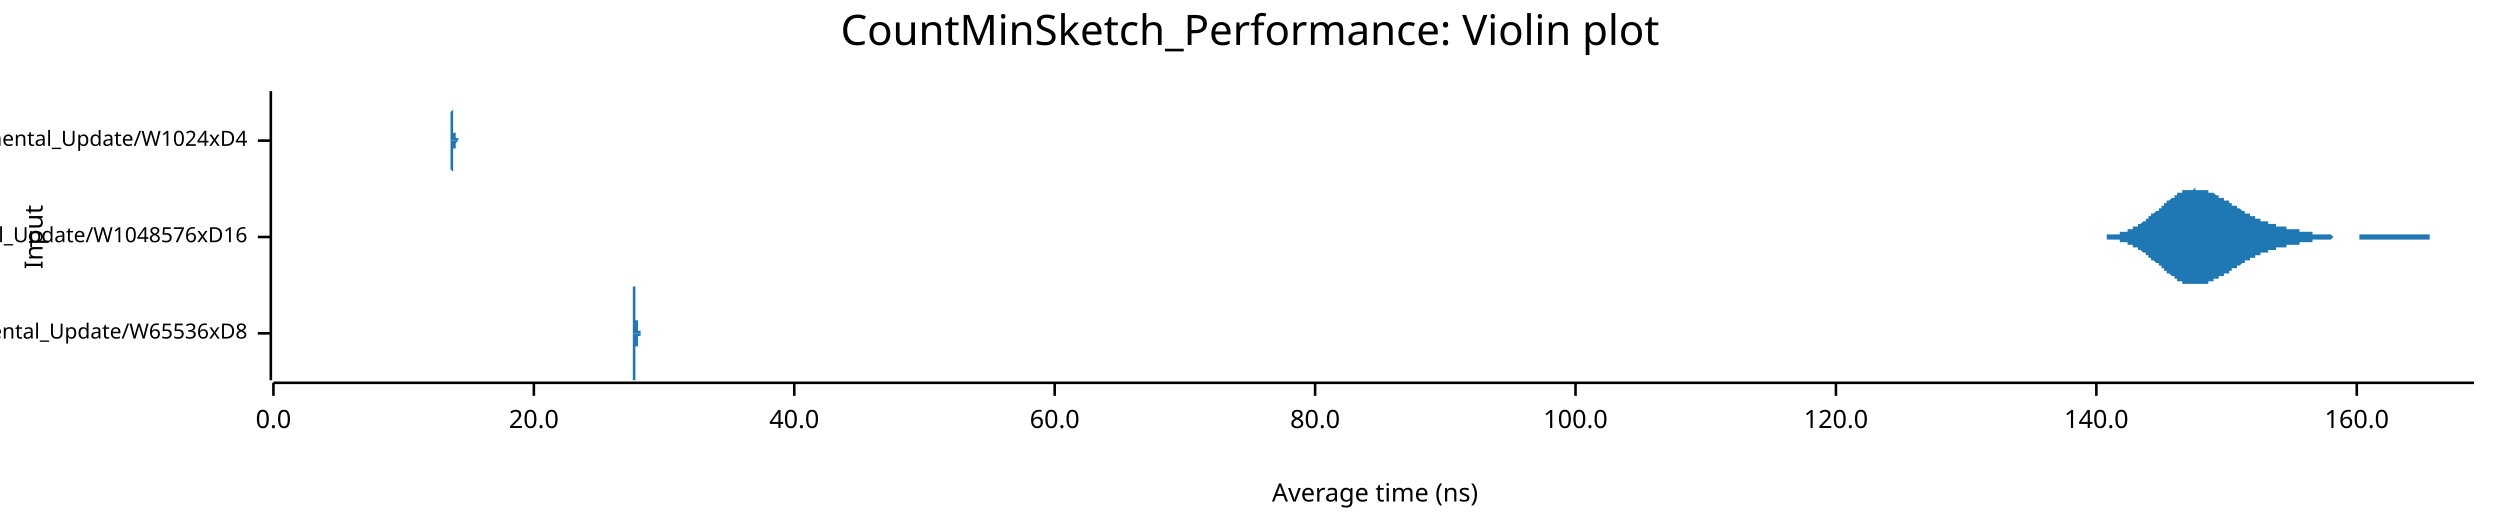
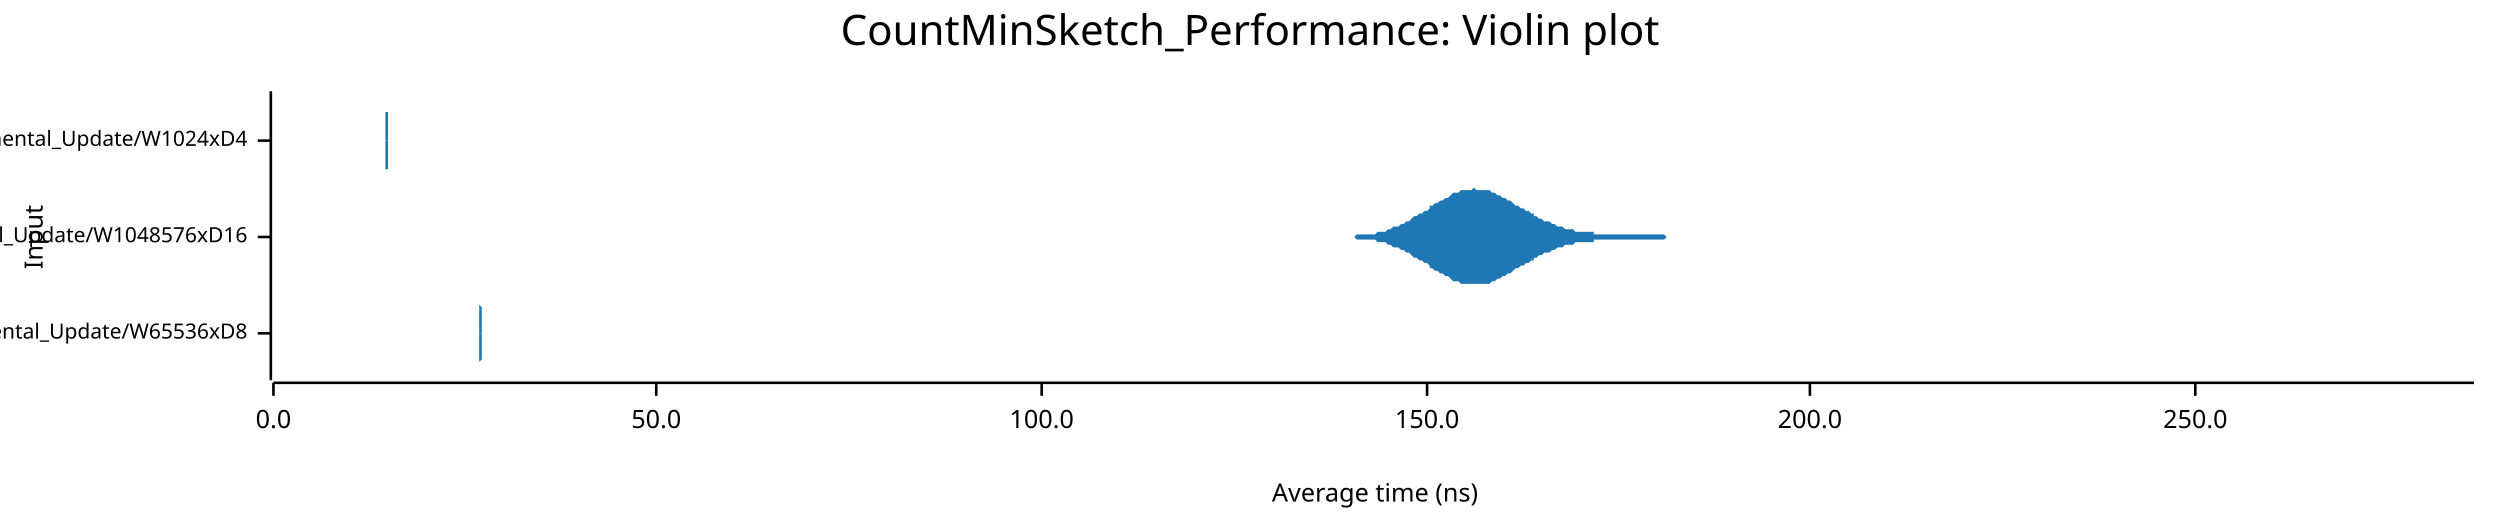
<svg xmlns="http://www.w3.org/2000/svg" width="960" height="204" viewBox="0 0 960 204">
  <text x="480" y="5" dy="0.76em" text-anchor="middle" font-family="sans-serif" font-size="16.129" opacity="1" fill="#000000">
CountMinSketch_Performance: Violin plot
</text>
  <text x="9" y="91" dy="0.76em" text-anchor="middle" font-family="sans-serif" font-size="9.677" opacity="1" fill="#000000" transform="rotate(270, 9, 91)">
Input
</text>
  <text x="528" y="195" dy="-0.5ex" text-anchor="middle" font-family="sans-serif" font-size="9.677" opacity="1" fill="#000000">
Average time (ns)
</text>
  <polyline fill="none" opacity="1" stroke="#000000" stroke-width="1" points="104,35 104,146 " />
  <text x="95" y="128" dy="0.5ex" text-anchor="end" font-family="sans-serif" font-size="8.065" opacity="1" fill="#000000">
CountMinSketch_Performance/Incremental_Update/W65536xD8
</text>
  <polyline fill="none" opacity="1" stroke="#000000" stroke-width="1" points="99,128 104,128 " />
  <text x="95" y="91" dy="0.5ex" text-anchor="end" font-family="sans-serif" font-size="8.065" opacity="1" fill="#000000">
CountMinSketch_Performance/Incremental_Update/W1048576xD16
</text>
  <polyline fill="none" opacity="1" stroke="#000000" stroke-width="1" points="99,91 104,91 " />
  <text x="95" y="54" dy="0.5ex" text-anchor="end" font-family="sans-serif" font-size="8.065" opacity="1" fill="#000000">
CountMinSketch_Performance/Incremental_Update/W1024xD4
</text>
  <polyline fill="none" opacity="1" stroke="#000000" stroke-width="1" points="99,54 104,54 " />
  <polyline fill="none" opacity="1" stroke="#000000" stroke-width="1" points="105,147 950,147 " />
  <text x="105" y="157" dy="0.76em" text-anchor="middle" font-family="sans-serif" font-size="9.677" opacity="1" fill="#000000">
0.0
</text>
  <polyline fill="none" opacity="1" stroke="#000000" stroke-width="1" points="105,147 105,152 " />
-   <text x="205" y="157" dy="0.76em" text-anchor="middle" font-family="sans-serif" font-size="9.677" opacity="1" fill="#000000">
- 20.0
+   <text x="252" y="157" dy="0.76em" text-anchor="middle" font-family="sans-serif" font-size="9.677" opacity="1" fill="#000000">
+ 50.0
</text>
-   <polyline fill="none" opacity="1" stroke="#000000" stroke-width="1" points="205,147 205,152 " />
-   <text x="305" y="157" dy="0.76em" text-anchor="middle" font-family="sans-serif" font-size="9.677" opacity="1" fill="#000000">
- 40.0
- </text>
-   <polyline fill="none" opacity="1" stroke="#000000" stroke-width="1" points="305,147 305,152 " />
-   <text x="405" y="157" dy="0.76em" text-anchor="middle" font-family="sans-serif" font-size="9.677" opacity="1" fill="#000000">
- 60.0
- </text>
-   <polyline fill="none" opacity="1" stroke="#000000" stroke-width="1" points="405,147 405,152 " />
-   <text x="505" y="157" dy="0.76em" text-anchor="middle" font-family="sans-serif" font-size="9.677" opacity="1" fill="#000000">
- 80.0
- </text>
-   <polyline fill="none" opacity="1" stroke="#000000" stroke-width="1" points="505,147 505,152 " />
-   <text x="605" y="157" dy="0.76em" text-anchor="middle" font-family="sans-serif" font-size="9.677" opacity="1" fill="#000000">
+   <polyline fill="none" opacity="1" stroke="#000000" stroke-width="1" points="252,147 252,152 " />
+   <text x="400" y="157" dy="0.76em" text-anchor="middle" font-family="sans-serif" font-size="9.677" opacity="1" fill="#000000">
100.0
</text>
-   <polyline fill="none" opacity="1" stroke="#000000" stroke-width="1" points="605,147 605,152 " />
-   <text x="705" y="157" dy="0.76em" text-anchor="middle" font-family="sans-serif" font-size="9.677" opacity="1" fill="#000000">
- 120.0
+   <polyline fill="none" opacity="1" stroke="#000000" stroke-width="1" points="400,147 400,152 " />
+   <text x="548" y="157" dy="0.76em" text-anchor="middle" font-family="sans-serif" font-size="9.677" opacity="1" fill="#000000">
+ 150.0
</text>
-   <polyline fill="none" opacity="1" stroke="#000000" stroke-width="1" points="705,147 705,152 " />
-   <text x="805" y="157" dy="0.76em" text-anchor="middle" font-family="sans-serif" font-size="9.677" opacity="1" fill="#000000">
- 140.0
+   <polyline fill="none" opacity="1" stroke="#000000" stroke-width="1" points="548,147 548,152 " />
+   <text x="695" y="157" dy="0.76em" text-anchor="middle" font-family="sans-serif" font-size="9.677" opacity="1" fill="#000000">
+ 200.0
</text>
-   <polyline fill="none" opacity="1" stroke="#000000" stroke-width="1" points="805,147 805,152 " />
-   <text x="905" y="157" dy="0.76em" text-anchor="middle" font-family="sans-serif" font-size="9.677" opacity="1" fill="#000000">
- 160.0
+   <polyline fill="none" opacity="1" stroke="#000000" stroke-width="1" points="695,147 695,152 " />
+   <text x="843" y="157" dy="0.76em" text-anchor="middle" font-family="sans-serif" font-size="9.677" opacity="1" fill="#000000">
+ 250.0
</text>
-   <polyline fill="none" opacity="1" stroke="#000000" stroke-width="1" points="905,147 905,152 " />
-   <polygon opacity="1" fill="#1F78B4" points="242,128 242,128 242,128 242,128 242,128 242,128 242,128 242,128 242,128 242,128 242,128 242,128 242,128 242,128 242,128 242,128 242,128 242,128 242,128 242,128 242,128 242,128 242,128 242,128 242,128 242,128 242,128 243,128 243,128 243,128 243,128 243,128 243,128 243,128 243,128 243,127 243,127 243,127 243,127 243,127 243,127 243,127 243,127 243,127 243,127 243,127 243,127 243,126 243,126 243,126 243,126 243,126 243,126 243,126 243,125 243,125 243,125 243,125 243,125 243,124 243,124 243,124 243,124 243,123 243,123 243,123 243,123 243,122 243,122 243,122 243,121 243,121 243,121 243,120 243,120 243,120 243,119 243,119 243,119 243,118 243,118 243,118 243,117 243,117 243,116 243,116 243,116 243,115 243,115 243,115 243,114 243,114 243,114 243,113 243,113 243,113 243,112 243,112 243,112 243,111 243,111 243,111 243,111 243,111 243,110 244,110 244,110 244,110 244,110 244,110 244,110 244,110 244,110 244,110 244,109 244,110 244,110 244,110 244,110 244,110 244,110 244,110 244,110 244,110 244,110 244,110 244,111 244,111 244,111 244,111 244,111 244,112 244,112 244,112 244,112 244,113 244,113 244,113 244,113 244,114 244,114 244,114 244,114 244,115 244,115 244,115 244,115 244,116 244,116 244,116 244,117 244,117 244,117 244,117 244,118 244,118 244,118 244,118 244,118 244,119 244,119 244,119 244,119 244,120 244,120 244,120 244,120 244,120 244,121 244,121 244,121 244,121 244,121 244,121 244,122 244,122 244,122 244,122 244,122 244,122 244,122 244,123 244,123 245,123 245,123 245,123 245,123 245,123 245,123 245,123 245,124 245,124 245,124 245,124 245,124 245,124 245,124 245,124 245,124 245,124 245,124 245,124 245,124 245,125 245,125 245,125 245,125 245,125 245,125 245,125 245,125 245,125 245,125 245,125 245,125 245,125 245,125 245,125 245,126 245,126 245,126 245,126 245,126 245,126 245,126 245,126 245,126 245,126 245,126 245,126 245,126 245,126 245,126 245,126 245,126 245,126 245,126 245,126 245,127 245,127 245,127 245,127 245,127 245,127 245,127 245,127 245,127 245,127 245,127 245,127 245,127 245,127 245,127 245,127 245,127 245,127 245,127 245,127 245,127 245,127 245,127 246,127 246,127 246,127 246,127 246,127 246,127 246,127 246,127 246,127 246,127 246,127 246,128 246,128 246,128 246,128 246,128 246,128 246,128 246,128 246,128 246,128 246,128 246,128 246,128 246,128 246,128 246,128 246,128 246,128 246,128 246,128 246,128 246,128 246,128 246,128 246,128 246,128 246,128 246,128 246,128 246,128 246,128 246,128 246,128 246,128 246,128 246,128 246,128 246,128 246,128 246,128 246,128 246,128 246,128 246,128 246,128 246,128 246,128 246,128 246,128 246,128 246,128 246,128 246,128 246,128 246,128 246,128 246,128 246,128 246,128 246,128 246,128 246,128 246,128 246,128 246,128 246,128 246,128 247,128 247,128 247,128 247,128 247,128 247,128 247,128 247,128 247,128 247,128 247,128 247,128 247,128 247,128 247,128 247,128 247,128 247,128 247,128 247,128 247,128 247,128 247,128 247,128 247,128 247,128 247,128 247,128 247,128 247,128 247,128 247,128 247,128 247,128 247,128 247,128 247,128 247,128 247,128 247,128 247,128 247,128 247,128 247,128 247,128 247,128 247,128 247,128 247,128 247,128 247,128 247,128 247,128 247,128 247,128 247,128 247,128 247,128 247,128 247,128 247,128 247,128 247,128 247,128 247,128 247,128 247,128 247,128 247,128 247,128 247,128 247,128 247,128 247,128 247,128 247,128 247,128 247,128 248,128 248,128 248,128 248,128 248,128 248,128 248,128 248,128 248,128 248,128 248,128 248,128 248,128 248,128 248,128 248,128 248,128 248,128 248,128 248,128 248,128 248,128 248,128 248,128 248,128 248,128 248,128 248,128 248,128 248,128 248,128 248,128 248,128 248,128 248,128 248,128 248,128 248,128 248,128 248,128 248,128 248,128 248,128 248,128 248,128 248,128 248,128 248,128 248,128 248,128 248,128 248,128 248,128 248,128 248,128 248,128 248,128 248,128 248,128 248,128 248,128 248,128 248,128 248,128 248,128 248,128 248,128 248,128 248,128 248,128 248,128 248,128 248,128 248,128 248,128 248,128 248,128 248,128 249,128 249,128 249,128 249,128 249,128 249,128 242,128 " />
-   <polygon opacity="1" fill="#1F78B4" points="242,128 242,128 242,128 242,128 242,128 242,128 242,128 242,128 242,128 242,128 242,128 242,128 242,128 242,128 242,128 242,128 242,128 242,128 242,128 242,128 242,128 242,128 242,128 242,128 242,128 242,128 242,128 243,128 243,128 243,128 243,128 243,128 243,128 243,128 243,128 243,129 243,129 243,129 243,129 243,129 243,129 243,129 243,129 243,129 243,129 243,129 243,129 243,130 243,130 243,130 243,130 243,130 243,130 243,130 243,131 243,131 243,131 243,131 243,131 243,132 243,132 243,132 243,132 243,133 243,133 243,133 243,133 243,134 243,134 243,134 243,135 243,135 243,135 243,136 243,136 243,136 243,137 243,137 243,137 243,138 243,138 243,138 243,139 243,139 243,140 243,140 243,140 243,141 243,141 243,141 243,142 243,142 243,142 243,143 243,143 243,143 243,144 243,144 243,144 243,145 243,145 243,145 243,145 243,145 243,146 244,146 244,146 244,146 244,146 244,146 244,146 244,146 244,146 244,146 244,146 244,146 244,146 244,146 244,146 244,146 244,146 244,146 244,146 244,146 244,146 244,146 244,145 244,145 244,145 244,145 244,145 244,144 244,144 244,144 244,144 244,143 244,143 244,143 244,143 244,142 244,142 244,142 244,142 244,141 244,141 244,141 244,141 244,140 244,140 244,140 244,139 244,139 244,139 244,139 244,138 244,138 244,138 244,138 244,138 244,137 244,137 244,137 244,137 244,136 244,136 244,136 244,136 244,136 244,135 244,135 244,135 244,135 244,135 244,135 244,134 244,134 244,134 244,134 244,134 244,134 244,134 244,133 244,133 245,133 245,133 245,133 245,133 245,133 245,133 245,133 245,132 245,132 245,132 245,132 245,132 245,132 245,132 245,132 245,132 245,132 245,132 245,132 245,132 245,131 245,131 245,131 245,131 245,131 245,131 245,131 245,131 245,131 245,131 245,131 245,131 245,131 245,131 245,131 245,130 245,130 245,130 245,130 245,130 245,130 245,130 245,130 245,130 245,130 245,130 245,130 245,130 245,130 245,130 245,130 245,130 245,130 245,130 245,130 245,129 245,129 245,129 245,129 245,129 245,129 245,129 245,129 245,129 245,129 245,129 245,129 245,129 245,129 245,129 245,129 245,129 245,129 245,129 245,129 245,129 245,129 245,129 246,129 246,129 246,129 246,129 246,129 246,129 246,129 246,129 246,129 246,129 246,129 246,128 246,128 246,128 246,128 246,128 246,128 246,128 246,128 246,128 246,128 246,128 246,128 246,128 246,128 246,128 246,128 246,128 246,128 246,128 246,128 246,128 246,128 246,128 246,128 246,128 246,128 246,128 246,128 246,128 246,128 246,128 246,128 246,128 246,128 246,128 246,128 246,128 246,128 246,128 246,128 246,128 246,128 246,128 246,128 246,128 246,128 246,128 246,128 246,128 246,128 246,128 246,128 246,128 246,128 246,128 246,128 246,128 246,128 246,128 246,128 246,128 246,128 246,128 246,128 246,128 246,128 246,128 247,128 247,128 247,128 247,128 247,128 247,128 247,128 247,128 247,128 247,128 247,128 247,128 247,128 247,128 247,128 247,128 247,128 247,128 247,128 247,128 247,128 247,128 247,128 247,128 247,128 247,128 247,128 247,128 247,128 247,128 247,128 247,128 247,128 247,128 247,128 247,128 247,128 247,128 247,128 247,128 247,128 247,128 247,128 247,128 247,128 247,128 247,128 247,128 247,128 247,128 247,128 247,128 247,128 247,128 247,128 247,128 247,128 247,128 247,128 247,128 247,128 247,128 247,128 247,128 247,128 247,128 247,128 247,128 247,128 247,128 247,128 247,128 247,128 247,128 247,128 247,128 247,128 247,128 248,128 248,128 248,128 248,128 248,128 248,128 248,128 248,128 248,128 248,128 248,128 248,128 248,128 248,128 248,128 248,128 248,128 248,128 248,128 248,128 248,128 248,128 248,128 248,128 248,128 248,128 248,128 248,128 248,128 248,128 248,128 248,128 248,128 248,128 248,128 248,128 248,128 248,128 248,128 248,128 248,128 248,128 248,128 248,128 248,128 248,128 248,128 248,128 248,128 248,128 248,128 248,128 248,128 248,128 248,128 248,128 248,128 248,128 248,128 248,128 248,128 248,128 248,128 248,128 248,128 248,128 248,128 248,128 248,128 248,128 248,128 248,128 248,128 248,128 248,128 248,128 248,128 248,128 249,128 249,128 249,128 249,128 249,128 249,128 242,128 " />
-   <polygon opacity="1" fill="#1F78B4" points="793,91 794,91 794,91 794,91 795,91 795,91 795,91 795,91 796,91 796,91 796,91 797,91 797,91 797,91 798,91 798,91 798,91 799,91 799,91 799,91 800,91 800,91 800,91 800,91 801,91 801,91 801,91 802,91 802,91 802,91 803,91 803,91 803,91 804,91 804,91 804,91 805,91 805,91 805,91 805,91 806,91 806,91 806,91 807,91 807,91 807,91 808,91 808,91 808,91 809,91 809,90 809,90 810,90 810,90 810,90 811,90 811,90 811,90 811,90 812,90 812,90 812,90 813,90 813,90 813,90 814,90 814,90 814,89 815,89 815,89 815,89 816,89 816,89 816,89 816,89 817,89 817,88 817,88 818,88 818,88 818,88 819,88 819,88 819,87 820,87 820,87 820,87 821,87 821,87 821,86 821,86 822,86 822,86 822,86 823,85 823,85 823,85 824,85 824,84 824,84 825,84 825,84 825,83 826,83 826,83 826,83 826,82 827,82 827,82 827,82 828,81 828,81 828,81 829,81 829,80 829,80 830,80 830,79 830,79 831,79 831,79 831,78 831,78 832,78 832,78 832,77 833,77 833,77 833,77 834,76 834,76 834,76 835,76 835,75 835,75 836,75 836,75 836,75 836,74 837,74 837,74 837,74 838,74 838,74 838,73 839,73 839,73 839,73 840,73 840,73 840,73 841,73 841,73 841,73 841,73 842,73 842,73 842,73 843,72 843,72 843,73 844,73 844,73 844,73 845,73 845,73 845,73 846,73 846,73 846,73 847,73 847,73 847,73 847,73 848,73 848,74 848,74 849,74 849,74 849,74 850,74 850,74 850,74 851,75 851,75 851,75 852,75 852,75 852,75 852,76 853,76 853,76 853,76 854,76 854,77 854,77 855,77 855,77 855,77 856,77 856,78 856,78 857,78 857,78 857,78 857,79 858,79 858,79 858,79 859,79 859,80 859,80 860,80 860,80 860,80 861,81 861,81 861,81 862,81 862,81 862,82 862,82 863,82 863,82 863,82 864,82 864,83 864,83 865,83 865,83 865,83 866,83 866,84 866,84 867,84 867,84 867,84 867,84 868,84 868,84 868,85 869,85 869,85 869,85 870,85 870,85 870,85 871,85 871,86 871,86 872,86 872,86 872,86 872,86 873,86 873,86 873,86 874,86 874,86 874,87 875,87 875,87 875,87 876,87 876,87 876,87 877,87 877,87 877,87 877,87 878,87 878,87 878,88 879,88 879,88 879,88 880,88 880,88 880,88 881,88 881,88 881,88 882,88 882,88 882,88 883,88 883,88 883,89 883,89 884,89 884,89 884,89 885,89 885,89 885,89 886,89 886,89 886,89 887,89 887,89 887,89 888,89 888,89 888,90 888,90 889,90 889,90 889,90 890,90 890,90 890,90 891,90 891,90 891,90 892,90 892,90 892,90 893,90 893,90 893,90 893,90 894,90 894,90 894,90 895,90 895,90 895,90 896,91 896,91 896,91 897,91 897,91 897,91 898,91 898,91 898,91 898,91 899,91 899,91 899,91 900,91 900,91 900,91 901,91 901,91 901,91 902,91 902,91 902,91 903,91 903,91 903,91 903,91 904,91 904,91 904,91 905,91 905,91 905,91 906,91 906,90 906,90 907,90 907,90 907,90 908,90 908,90 908,90 908,90 909,90 909,90 909,90 910,90 910,90 910,90 911,90 911,90 911,90 912,90 912,90 912,90 913,90 913,90 913,90 914,90 914,90 914,90 914,90 915,90 915,90 915,90 916,90 916,90 916,90 917,90 917,90 917,90 918,90 918,90 918,90 919,90 919,90 919,90 919,90 920,90 920,90 920,90 921,90 921,90 921,90 922,90 922,90 922,90 923,90 923,90 923,90 924,90 924,90 924,90 924,90 925,90 925,90 925,90 926,90 926,90 926,90 927,90 927,90 927,90 928,90 928,90 928,90 929,90 929,90 929,90 929,90 930,90 930,90 930,90 931,90 931,90 931,90 932,90 932,90 932,90 933,90 933,91 933,91 934,91 934,91 934,91 934,91 935,91 935,91 935,91 936,91 936,91 936,91 937,91 937,91 937,91 938,91 938,91 938,91 939,91 939,91 939,91 939,91 940,91 940,91 940,91 941,91 941,91 941,91 942,91 942,91 942,91 943,91 943,91 943,91 944,91 944,91 944,91 944,91 945,91 945,91 945,91 946,91 946,91 946,91 947,91 947,91 947,91 948,91 948,91 948,91 949,91 949,91 949,91 950,91 950,91 793,91 " />
-   <polygon opacity="1" fill="#1F78B4" points="793,91 794,91 794,91 794,91 795,91 795,91 795,91 795,91 796,91 796,91 796,91 797,91 797,91 797,91 798,91 798,91 798,91 799,91 799,91 799,91 800,91 800,91 800,91 800,91 801,91 801,91 801,91 802,91 802,91 802,91 803,91 803,91 803,91 804,91 804,91 804,91 805,91 805,91 805,91 805,91 806,91 806,91 806,91 807,91 807,91 807,91 808,91 808,91 808,91 809,91 809,92 809,92 810,92 810,92 810,92 811,92 811,92 811,92 811,92 812,92 812,92 812,92 813,92 813,92 813,92 814,92 814,92 814,93 815,93 815,93 815,93 816,93 816,93 816,93 816,93 817,93 817,94 817,94 818,94 818,94 818,94 819,94 819,94 819,95 820,95 820,95 820,95 821,95 821,95 821,96 821,96 822,96 822,96 822,96 823,97 823,97 823,97 824,97 824,98 824,98 825,98 825,98 825,99 826,99 826,99 826,99 826,100 827,100 827,100 827,100 828,101 828,101 828,101 829,101 829,102 829,102 830,102 830,103 830,103 831,103 831,103 831,104 831,104 832,104 832,104 832,105 833,105 833,105 833,105 834,106 834,106 834,106 835,106 835,107 835,107 836,107 836,107 836,107 836,108 837,108 837,108 837,108 838,108 838,108 838,109 839,109 839,109 839,109 840,109 840,109 840,109 841,109 841,109 841,109 841,109 842,109 842,109 842,109 843,109 843,109 843,109 844,109 844,109 844,109 845,109 845,109 845,109 846,109 846,109 846,109 847,109 847,109 847,109 847,109 848,109 848,108 848,108 849,108 849,108 849,108 850,108 850,108 850,107 851,107 851,107 851,107 852,107 852,107 852,107 852,106 853,106 853,106 853,106 854,106 854,105 854,105 855,105 855,105 855,105 856,105 856,104 856,104 857,104 857,104 857,104 857,103 858,103 858,103 858,103 859,103 859,102 859,102 860,102 860,102 860,102 861,101 861,101 861,101 862,101 862,101 862,100 862,100 863,100 863,100 863,100 864,100 864,99 864,99 865,99 865,99 865,99 866,99 866,98 866,98 867,98 867,98 867,98 867,98 868,98 868,98 868,97 869,97 869,97 869,97 870,97 870,97 870,97 871,97 871,96 871,96 872,96 872,96 872,96 872,96 873,96 873,96 873,96 874,96 874,96 874,95 875,95 875,95 875,95 876,95 876,95 876,95 877,95 877,95 877,95 877,95 878,95 878,95 878,94 879,94 879,94 879,94 880,94 880,94 880,94 881,94 881,94 881,94 882,94 882,94 882,94 883,94 883,94 883,93 883,93 884,93 884,93 884,93 885,93 885,93 885,93 886,93 886,93 886,93 887,93 887,93 887,93 888,93 888,93 888,92 888,92 889,92 889,92 889,92 890,92 890,92 890,92 891,92 891,92 891,92 892,92 892,92 892,92 893,92 893,92 893,92 893,92 894,92 894,92 894,92 895,92 895,92 895,92 896,91 896,91 896,91 897,91 897,91 897,91 898,91 898,91 898,91 898,91 899,91 899,91 899,91 900,91 900,91 900,91 901,91 901,91 901,91 902,91 902,91 902,91 903,91 903,91 903,91 903,91 904,91 904,91 904,91 905,91 905,91 905,91 906,91 906,92 906,92 907,92 907,92 907,92 908,92 908,92 908,92 908,92 909,92 909,92 909,92 910,92 910,92 910,92 911,92 911,92 911,92 912,92 912,92 912,92 913,92 913,92 913,92 914,92 914,92 914,92 914,92 915,92 915,92 915,92 916,92 916,92 916,92 917,92 917,92 917,92 918,92 918,92 918,92 919,92 919,92 919,92 919,92 920,92 920,92 920,92 921,92 921,92 921,92 922,92 922,92 922,92 923,92 923,92 923,92 924,92 924,92 924,92 924,92 925,92 925,92 925,92 926,92 926,92 926,92 927,92 927,92 927,92 928,92 928,92 928,92 929,92 929,92 929,92 929,92 930,92 930,92 930,92 931,92 931,92 931,92 932,92 932,92 932,92 933,92 933,91 933,91 934,91 934,91 934,91 934,91 935,91 935,91 935,91 936,91 936,91 936,91 937,91 937,91 937,91 938,91 938,91 938,91 939,91 939,91 939,91 939,91 940,91 940,91 940,91 941,91 941,91 941,91 942,91 942,91 942,91 943,91 943,91 943,91 944,91 944,91 944,91 944,91 945,91 945,91 945,91 946,91 946,91 946,91 947,91 947,91 947,91 948,91 948,91 948,91 949,91 949,91 949,91 950,91 950,91 793,91 " />
-   <polygon opacity="1" fill="#1F78B4" points="173,54 173,54 173,54 173,54 173,54 173,54 173,54 173,54 173,54 173,54 173,54 173,54 173,54 173,54 173,54 173,53 173,53 173,53 173,53 173,53 173,53 173,53 173,53 173,53 173,53 173,53 173,52 173,52 173,52 173,52 173,52 173,52 173,51 173,51 173,51 173,51 173,50 173,50 173,50 173,50 173,49 173,49 173,49 173,48 173,48 173,47 173,47 173,47 173,46 173,46 173,45 173,45 173,45 173,44 173,44 173,43 173,43 174,42 174,42 174,41 174,41 174,40 174,40 174,40 174,39 174,39 174,38 174,38 174,38 174,37 174,37 174,37 174,37 174,36 174,36 174,36 174,36 174,36 174,36 174,36 174,35 174,36 174,36 174,36 174,36 174,36 174,36 174,36 174,36 174,37 174,37 174,37 174,37 174,38 174,38 174,38 174,39 174,39 174,39 174,40 174,40 174,41 174,41 174,41 174,42 174,42 174,43 174,43 174,44 174,44 174,44 174,45 174,45 174,45 174,46 174,46 174,47 174,47 174,47 174,48 174,48 174,48 174,48 174,49 174,49 174,49 174,49 174,50 174,50 174,50 174,50 174,50 174,50 174,51 174,51 175,51 175,51 175,51 175,51 175,51 175,51 175,51 175,52 175,52 175,52 175,52 175,52 175,52 175,52 175,52 175,52 175,52 175,52 175,52 175,52 175,52 175,52 175,52 175,52 175,52 175,53 175,53 175,53 175,53 175,53 175,53 175,53 175,53 175,53 175,53 175,53 175,53 175,53 175,53 175,53 175,53 175,53 175,53 175,53 175,53 175,53 175,53 175,53 175,53 175,53 175,53 175,53 175,53 175,53 175,53 175,53 175,53 175,53 175,53 175,53 175,53 175,53 175,53 175,53 175,53 175,53 175,53 175,53 175,53 175,53 175,53 175,53 175,53 175,53 175,53 175,53 175,53 176,53 176,54 176,54 176,54 176,54 176,54 176,54 176,54 176,54 176,54 176,54 176,54 176,54 176,54 176,54 176,54 176,54 176,54 176,54 176,54 176,54 176,54 176,54 176,54 176,54 176,54 176,54 176,54 176,54 176,54 176,54 176,54 176,54 176,54 176,54 176,54 176,54 176,54 176,54 176,54 176,54 176,54 176,54 176,54 176,54 176,54 176,54 176,54 176,54 176,54 176,54 176,54 176,54 176,54 176,54 176,54 176,54 176,54 176,54 176,54 176,54 176,54 176,54 176,54 176,54 176,54 176,54 176,54 176,54 176,54 176,54 176,54 176,54 176,54 176,54 176,54 176,54 177,54 177,54 177,54 177,54 177,54 177,54 177,54 177,54 177,54 177,54 177,54 177,54 177,54 177,54 177,54 177,54 177,54 177,54 177,54 177,54 177,54 177,54 177,54 177,54 177,54 177,54 177,54 177,54 177,54 177,54 177,54 177,54 177,54 177,54 177,54 177,54 177,54 177,54 177,54 177,54 177,54 177,54 177,54 177,54 177,54 177,54 177,54 177,54 177,54 177,54 177,54 177,54 177,54 177,54 177,54 177,54 177,54 177,54 177,54 177,54 177,54 177,54 177,54 177,54 177,54 177,54 177,54 177,54 177,54 177,54 177,54 177,54 177,54 177,54 177,54 177,54 177,54 178,54 178,54 178,54 178,54 178,54 178,54 178,54 178,54 178,54 178,54 178,54 178,54 178,54 178,54 178,54 178,54 178,54 178,54 178,54 178,54 178,54 178,54 178,54 178,54 178,54 178,54 178,54 178,54 178,54 178,54 178,54 178,54 178,54 178,54 178,54 178,54 178,54 178,54 178,54 178,54 178,54 178,54 178,54 178,54 178,54 178,54 178,54 178,54 178,54 178,54 178,54 178,54 178,54 178,54 178,54 178,54 178,54 178,54 178,54 178,54 178,54 178,54 178,54 178,54 178,54 178,54 178,54 178,54 178,54 178,54 178,54 178,54 178,54 178,54 178,54 178,54 178,54 179,54 179,54 179,54 179,54 179,54 179,54 179,54 179,54 179,54 179,54 179,54 179,54 179,54 179,54 179,54 179,54 179,54 179,54 179,54 179,54 179,54 179,54 179,54 179,54 179,54 179,54 179,54 179,54 179,54 179,54 179,54 179,54 179,54 179,54 179,54 179,54 179,54 179,54 179,54 179,54 179,54 179,54 179,54 179,54 179,54 179,54 179,54 179,54 179,54 179,54 179,54 179,54 179,54 179,54 179,54 179,54 179,54 179,54 173,54 " />
-   <polygon opacity="1" fill="#1F78B4" points="173,54 173,54 173,54 173,54 173,54 173,54 173,54 173,54 173,54 173,54 173,54 173,54 173,54 173,54 173,54 173,55 173,55 173,55 173,55 173,55 173,55 173,55 173,55 173,55 173,55 173,55 173,56 173,56 173,56 173,56 173,56 173,56 173,57 173,57 173,57 173,57 173,58 173,58 173,58 173,58 173,59 173,59 173,59 173,60 173,60 173,61 173,61 173,61 173,62 173,62 173,63 173,63 173,63 173,64 173,64 173,65 173,65 174,66 174,66 174,67 174,67 174,68 174,68 174,68 174,69 174,69 174,70 174,70 174,70 174,71 174,71 174,71 174,71 174,72 174,72 174,72 174,72 174,72 174,72 174,72 174,72 174,72 174,72 174,72 174,72 174,72 174,72 174,72 174,72 174,71 174,71 174,71 174,71 174,70 174,70 174,70 174,69 174,69 174,69 174,68 174,68 174,67 174,67 174,67 174,66 174,66 174,65 174,65 174,64 174,64 174,64 174,63 174,63 174,63 174,62 174,62 174,61 174,61 174,61 174,60 174,60 174,60 174,60 174,59 174,59 174,59 174,59 174,58 174,58 174,58 174,58 174,58 174,58 174,57 174,57 175,57 175,57 175,57 175,57 175,57 175,57 175,57 175,56 175,56 175,56 175,56 175,56 175,56 175,56 175,56 175,56 175,56 175,56 175,56 175,56 175,56 175,56 175,56 175,56 175,56 175,55 175,55 175,55 175,55 175,55 175,55 175,55 175,55 175,55 175,55 175,55 175,55 175,55 175,55 175,55 175,55 175,55 175,55 175,55 175,55 175,55 175,55 175,55 175,55 175,55 175,55 175,55 175,55 175,55 175,55 175,55 175,55 175,55 175,55 175,55 175,55 175,55 175,55 175,55 175,55 175,55 175,55 175,55 175,55 175,55 175,55 175,55 175,55 175,55 175,55 175,55 175,55 176,54 176,54 176,54 176,54 176,54 176,54 176,54 176,54 176,54 176,54 176,54 176,54 176,54 176,54 176,54 176,54 176,54 176,54 176,54 176,54 176,54 176,54 176,54 176,54 176,54 176,54 176,54 176,54 176,54 176,54 176,54 176,54 176,54 176,54 176,54 176,54 176,54 176,54 176,54 176,54 176,54 176,54 176,54 176,54 176,54 176,54 176,54 176,54 176,54 176,54 176,54 176,54 176,54 176,54 176,54 176,54 176,54 176,54 176,54 176,54 176,54 176,54 176,54 176,54 176,54 176,54 176,54 176,54 176,54 176,54 176,54 176,54 176,54 176,54 176,54 176,54 176,54 177,54 177,54 177,54 177,54 177,54 177,54 177,54 177,54 177,54 177,54 177,54 177,54 177,54 177,54 177,54 177,54 177,54 177,54 177,54 177,54 177,54 177,54 177,54 177,54 177,54 177,54 177,54 177,54 177,54 177,54 177,54 177,54 177,54 177,54 177,54 177,54 177,54 177,54 177,54 177,54 177,54 177,54 177,54 177,54 177,54 177,54 177,54 177,54 177,54 177,54 177,54 177,54 177,54 177,54 177,54 177,54 177,54 177,54 177,54 177,54 177,54 177,54 177,54 177,54 177,54 177,54 177,54 177,54 177,54 177,54 177,54 177,54 177,54 177,54 177,54 177,54 177,54 178,54 178,54 178,54 178,54 178,54 178,54 178,54 178,54 178,54 178,54 178,54 178,54 178,54 178,54 178,54 178,54 178,54 178,54 178,54 178,54 178,54 178,54 178,54 178,54 178,54 178,54 178,54 178,54 178,54 178,54 178,54 178,54 178,54 178,54 178,54 178,54 178,54 178,54 178,54 178,54 178,54 178,54 178,54 178,54 178,54 178,54 178,54 178,54 178,54 178,54 178,54 178,54 178,54 178,54 178,54 178,54 178,54 178,54 178,54 178,54 178,54 178,54 178,54 178,54 178,54 178,54 178,54 178,54 178,54 178,54 178,54 178,54 178,54 178,54 178,54 178,54 178,54 179,54 179,54 179,54 179,54 179,54 179,54 179,54 179,54 179,54 179,54 179,54 179,54 179,54 179,54 179,54 179,54 179,54 179,54 179,54 179,54 179,54 179,54 179,54 179,54 179,54 179,54 179,54 179,54 179,54 179,54 179,54 179,54 179,54 179,54 179,54 179,54 179,54 179,54 179,54 179,54 179,54 179,54 179,54 179,54 179,54 179,54 179,54 179,54 179,54 179,54 179,54 179,54 179,54 179,54 179,54 179,54 179,54 179,54 173,54 " />
+   <polyline fill="none" opacity="1" stroke="#000000" stroke-width="1" points="843,147 843,152 " />
+   <polygon opacity="1" fill="#1F78B4" points="183,128 183,128 183,128 183,128 183,128 183,128 183,128 183,128 183,128 183,128 183,128 183,128 183,128 183,128 183,128 184,128 184,128 184,128 184,128 184,128 184,128 184,128 184,128 184,128 184,128 184,128 184,128 184,128 184,128 184,128 184,128 184,128 184,128 184,128 184,128 184,128 184,128 184,128 184,128 184,128 184,128 184,128 184,128 184,127 184,127 184,127 184,127 184,127 184,127 184,127 184,127 184,127 184,127 184,127 184,127 184,127 184,127 184,127 184,127 184,127 184,126 184,126 184,126 184,126 184,126 184,126 184,126 184,126 184,126 184,126 184,125 184,125 184,125 184,125 184,125 184,125 184,125 184,124 184,124 184,124 184,124 184,124 184,124 184,123 184,123 184,123 184,123 184,122 184,122 184,122 184,122 184,122 184,121 184,121 184,121 184,121 184,120 184,120 184,120 184,119 184,119 184,119 184,119 184,118 184,118 184,118 184,117 184,117 184,117 184,117 184,116 184,116 184,116 184,115 184,115 184,115 184,114 184,114 184,114 184,114 184,113 184,113 184,113 184,112 184,112 184,112 184,112 184,111 184,111 184,111 184,111 184,111 184,110 184,110 184,110 184,110 184,110 184,110 184,110 184,110 184,110 184,110 184,110 184,109 184,110 184,110 184,110 184,110 184,110 184,110 184,110 184,110 184,110 184,110 184,110 184,111 184,111 184,111 184,111 184,111 184,112 184,112 184,112 184,112 184,113 184,113 184,113 184,113 184,114 184,114 184,114 184,115 184,115 184,115 184,115 184,116 184,116 184,116 184,117 184,117 184,117 185,118 185,118 185,118 185,118 185,119 185,119 185,119 185,119 185,120 185,120 185,120 185,120 185,121 185,121 185,121 185,121 185,122 185,122 185,122 185,122 185,122 185,123 185,123 185,123 185,123 185,123 185,123 185,123 185,124 185,124 185,124 185,124 185,124 185,124 185,124 185,124 185,124 185,125 185,125 185,125 185,125 185,125 185,125 185,125 185,125 185,125 185,125 185,125 185,125 185,125 185,125 185,126 185,126 185,126 185,126 185,126 185,126 185,126 185,126 185,126 185,126 185,126 185,126 185,126 185,126 185,126 185,126 185,126 185,126 185,126 185,126 185,126 185,126 185,126 185,126 185,126 185,126 185,126 185,127 185,127 185,127 185,127 185,127 185,127 185,127 185,127 185,127 185,127 185,127 185,127 185,127 185,127 185,127 185,127 185,127 185,127 185,127 185,127 185,127 185,127 185,127 185,127 185,127 185,127 185,127 185,127 185,127 185,127 185,127 185,127 185,127 185,127 185,127 185,127 185,127 185,127 185,127 185,127 185,127 185,127 185,127 185,127 185,127 185,127 185,127 185,127 185,127 185,127 185,127 185,127 185,127 185,127 185,127 185,127 185,127 185,127 185,127 185,127 185,127 185,127 185,127 185,127 185,127 185,127 185,127 185,127 185,127 185,127 185,127 185,127 185,127 185,127 185,127 185,127 185,127 185,127 185,127 185,127 185,127 185,127 185,127 185,128 185,128 185,128 185,128 185,128 185,128 186,128 186,128 186,128 186,128 186,128 186,128 186,128 186,128 186,128 186,128 186,128 186,128 186,128 186,128 186,128 186,128 186,128 186,128 186,128 186,128 186,128 186,128 186,128 186,128 186,128 186,128 186,128 186,128 186,128 186,128 186,128 186,128 186,128 186,128 186,128 186,128 186,128 186,128 186,128 186,128 186,128 186,128 186,128 186,128 186,128 186,128 186,128 186,128 186,128 186,128 186,128 186,128 186,128 186,128 186,128 186,128 186,128 186,128 186,128 186,127 186,127 186,127 186,127 186,127 186,127 186,127 186,127 186,127 186,127 186,127 186,127 186,127 186,127 186,127 186,127 186,127 186,127 186,127 186,127 186,127 186,127 186,127 186,127 186,127 186,127 186,127 186,127 186,127 186,127 186,127 186,128 186,128 186,128 186,128 186,128 186,128 186,128 186,128 186,128 186,128 186,128 186,128 186,128 186,128 186,128 186,128 186,128 186,128 186,128 186,128 186,128 186,128 186,128 186,128 186,128 186,128 186,128 186,128 186,128 186,128 186,128 186,128 186,128 186,128 186,128 186,128 186,128 186,128 186,128 186,128 186,128 186,128 186,128 186,128 186,128 186,128 186,128 186,128 186,128 186,128 186,128 186,128 186,128 186,128 186,128 186,128 186,128 186,128 186,128 186,128 186,128 186,128 186,128 183,128 " />
+   <polygon opacity="1" fill="#1F78B4" points="183,128 183,128 183,128 183,128 183,128 183,128 183,128 183,128 183,128 183,128 183,128 183,128 183,128 183,128 183,128 184,128 184,128 184,128 184,128 184,128 184,128 184,128 184,128 184,128 184,128 184,128 184,128 184,128 184,128 184,128 184,128 184,128 184,128 184,128 184,128 184,128 184,128 184,128 184,128 184,128 184,128 184,128 184,128 184,129 184,129 184,129 184,129 184,129 184,129 184,129 184,129 184,129 184,129 184,129 184,129 184,129 184,129 184,129 184,129 184,129 184,130 184,130 184,130 184,130 184,130 184,130 184,130 184,130 184,130 184,130 184,131 184,131 184,131 184,131 184,131 184,131 184,131 184,132 184,132 184,132 184,132 184,132 184,132 184,133 184,133 184,133 184,133 184,134 184,134 184,134 184,134 184,134 184,135 184,135 184,135 184,135 184,136 184,136 184,136 184,136 184,137 184,137 184,137 184,138 184,138 184,138 184,139 184,139 184,139 184,139 184,140 184,140 184,140 184,141 184,141 184,141 184,142 184,142 184,142 184,142 184,143 184,143 184,143 184,144 184,144 184,144 184,144 184,145 184,145 184,145 184,145 184,145 184,146 184,146 184,146 184,146 184,146 184,146 184,146 184,146 184,146 184,146 184,146 184,146 184,146 184,146 184,146 184,146 184,146 184,146 184,146 184,146 184,146 184,146 184,146 184,145 184,145 184,145 184,145 184,145 184,144 184,144 184,144 184,144 184,143 184,143 184,143 184,143 184,142 184,142 184,142 184,141 184,141 184,141 184,141 184,140 184,140 184,140 184,139 184,139 184,139 185,138 185,138 185,138 185,138 185,137 185,137 185,137 185,137 185,136 185,136 185,136 185,136 185,135 185,135 185,135 185,135 185,134 185,134 185,134 185,134 185,134 185,133 185,133 185,133 185,133 185,133 185,133 185,133 185,132 185,132 185,132 185,132 185,132 185,132 185,132 185,132 185,132 185,131 185,131 185,131 185,131 185,131 185,131 185,131 185,131 185,131 185,131 185,131 185,131 185,131 185,131 185,130 185,130 185,130 185,130 185,130 185,130 185,130 185,130 185,130 185,130 185,130 185,130 185,130 185,130 185,130 185,130 185,130 185,130 185,130 185,130 185,130 185,130 185,130 185,130 185,130 185,130 185,130 185,129 185,129 185,129 185,129 185,129 185,129 185,129 185,129 185,129 185,129 185,129 185,129 185,129 185,129 185,129 185,129 185,129 185,129 185,129 185,129 185,129 185,129 185,129 185,129 185,129 185,129 185,129 185,129 185,129 185,129 185,129 185,129 185,129 185,129 185,129 185,129 185,129 185,129 185,129 185,129 185,129 185,129 185,129 185,129 185,129 185,129 185,129 185,129 185,129 185,129 185,129 185,129 185,129 185,129 185,129 185,129 185,129 185,129 185,129 185,129 185,129 185,129 185,129 185,129 185,129 185,129 185,129 185,129 185,129 185,129 185,129 185,129 185,129 185,129 185,129 185,129 185,129 185,129 185,129 185,129 185,129 185,129 185,129 185,128 185,128 185,128 185,128 185,128 185,128 186,128 186,128 186,128 186,128 186,128 186,128 186,128 186,128 186,128 186,128 186,128 186,128 186,128 186,128 186,128 186,128 186,128 186,128 186,128 186,128 186,128 186,128 186,128 186,128 186,128 186,128 186,128 186,128 186,128 186,128 186,128 186,128 186,128 186,128 186,128 186,128 186,128 186,128 186,128 186,128 186,128 186,128 186,128 186,128 186,128 186,128 186,128 186,128 186,128 186,128 186,128 186,128 186,128 186,128 186,128 186,128 186,128 186,128 186,128 186,128 186,129 186,129 186,129 186,129 186,129 186,129 186,129 186,129 186,129 186,129 186,129 186,129 186,129 186,129 186,129 186,129 186,129 186,129 186,129 186,129 186,129 186,129 186,129 186,129 186,129 186,129 186,129 186,129 186,129 186,128 186,128 186,128 186,128 186,128 186,128 186,128 186,128 186,128 186,128 186,128 186,128 186,128 186,128 186,128 186,128 186,128 186,128 186,128 186,128 186,128 186,128 186,128 186,128 186,128 186,128 186,128 186,128 186,128 186,128 186,128 186,128 186,128 186,128 186,128 186,128 186,128 186,128 186,128 186,128 186,128 186,128 186,128 186,128 186,128 186,128 186,128 186,128 186,128 186,128 186,128 186,128 186,128 186,128 186,128 186,128 186,128 186,128 186,128 186,128 186,128 186,128 186,128 186,128 183,128 " />
+   <polygon opacity="1" fill="#1F78B4" points="507,91 508,91 509,91 510,91 510,91 511,91 512,91 513,91 514,91 515,91 516,91 517,91 518,91 518,91 519,91 520,91 521,90 522,90 523,90 524,90 525,90 526,90 526,90 527,90 528,90 529,89 530,89 531,89 532,89 533,88 534,88 534,88 535,87 536,87 537,87 538,86 539,86 540,85 541,85 542,84 542,84 543,83 544,83 545,82 546,82 547,81 548,81 549,80 549,79 550,79 551,78 552,78 553,77 554,77 555,76 556,76 557,75 557,75 558,74 559,74 560,74 561,73 562,73 563,73 564,73 565,73 565,73 566,72 567,73 568,73 569,73 570,73 571,73 572,73 573,74 573,74 574,74 575,75 576,75 577,76 578,76 579,77 580,77 581,78 581,78 582,79 583,79 584,80 585,80 586,81 587,81 588,82 589,82 589,83 590,83 591,84 592,84 593,85 594,85 595,85 596,86 597,86 597,86 598,87 599,87 600,87 601,88 602,88 603,88 604,88 604,88 605,89 606,89 607,89 608,89 609,89 610,89 611,89 612,89 612,90 613,90 614,90 615,90 616,90 617,90 618,90 619,90 620,90 620,90 621,90 622,90 623,90 624,90 625,90 626,90 627,90 628,90 628,90 629,90 630,90 631,90 632,90 633,90 634,90 635,90 636,90 636,90 637,90 638,90 639,90 640,91 641,91 642,91 643,91 644,91 644,91 645,91 646,91 647,91 648,91 649,91 650,91 651,91 651,91 652,91 653,91 654,91 655,91 656,91 657,91 658,91 659,91 659,91 660,91 661,91 662,91 663,91 664,91 665,91 666,91 667,91 667,91 668,91 669,91 670,91 671,91 672,91 673,91 674,91 675,91 675,91 676,91 677,91 678,91 679,91 680,91 681,91 682,91 683,91 683,91 684,91 685,91 686,91 687,91 688,91 689,91 690,91 691,91 691,91 692,91 693,91 694,91 695,91 696,91 697,91 698,91 698,91 699,91 700,91 701,91 702,91 703,91 704,91 705,91 706,91 706,91 707,91 708,91 709,91 710,91 711,91 712,91 713,91 714,91 714,91 715,91 716,91 717,91 718,91 719,91 720,91 721,91 722,91 722,91 723,91 724,91 725,91 726,91 727,91 728,91 729,91 730,91 730,91 731,91 732,91 733,91 734,91 735,91 736,91 737,91 738,91 738,91 739,91 740,91 741,91 742,91 743,91 744,91 745,91 746,91 746,91 747,91 748,91 749,91 750,91 751,91 752,91 753,91 753,91 754,91 755,91 756,91 757,91 758,91 759,91 760,91 761,91 761,91 762,91 763,91 764,91 765,91 766,91 767,91 768,91 769,91 769,91 770,91 771,91 772,91 773,91 774,91 775,91 776,91 777,91 777,91 778,91 779,91 780,91 781,91 782,91 783,91 784,91 785,91 785,91 786,91 787,91 788,91 789,91 790,91 791,91 792,91 793,91 793,91 794,91 795,91 796,91 797,91 798,91 799,91 800,91 800,91 801,91 802,91 803,91 804,91 805,91 806,91 807,91 808,91 808,91 809,91 810,91 811,91 812,91 813,91 814,91 815,91 816,91 816,91 817,91 818,91 819,91 820,91 821,91 822,91 823,91 824,91 824,91 825,91 826,91 827,91 828,91 829,91 830,91 831,91 832,91 832,91 833,91 834,91 835,91 836,91 837,91 838,91 839,91 840,91 840,91 841,91 842,91 843,91 844,91 845,91 846,91 847,91 848,91 848,91 849,91 850,91 851,91 852,91 853,91 854,91 855,91 855,91 856,91 857,91 858,91 859,91 860,91 861,91 862,91 863,91 863,91 864,91 865,91 866,91 867,91 868,91 869,91 870,91 871,91 871,91 872,91 873,91 874,91 875,91 876,91 877,91 878,91 879,91 879,91 880,91 881,91 882,91 883,91 884,91 885,91 886,91 887,91 887,91 888,91 889,91 890,91 891,91 892,91 893,91 894,91 895,91 895,91 896,91 897,91 898,91 899,91 900,91 901,91 902,91 902,91 903,91 904,91 905,91 906,91 907,91 908,91 909,91 910,91 910,91 911,91 912,91 913,91 914,91 915,91 916,91 917,91 918,91 918,91 919,91 920,91 921,91 922,91 923,91 924,91 925,91 926,91 926,91 927,91 928,91 929,91 930,91 931,91 932,91 933,91 934,91 934,91 935,91 936,91 937,91 938,91 939,91 940,91 941,91 942,91 942,91 943,91 944,91 945,91 946,91 947,91 948,91 949,91 950,91 950,91 507,91 " />
+   <polygon opacity="1" fill="#1F78B4" points="507,91 508,91 509,91 510,91 510,91 511,91 512,91 513,91 514,91 515,91 516,91 517,91 518,91 518,91 519,91 520,91 521,92 522,92 523,92 524,92 525,92 526,92 526,92 527,92 528,92 529,93 530,93 531,93 532,93 533,94 534,94 534,94 535,95 536,95 537,95 538,96 539,96 540,97 541,97 542,98 542,98 543,99 544,99 545,100 546,100 547,101 548,101 549,102 549,103 550,103 551,104 552,104 553,105 554,105 555,106 556,106 557,107 557,107 558,108 559,108 560,108 561,109 562,109 563,109 564,109 565,109 565,109 566,109 567,109 568,109 569,109 570,109 571,109 572,109 573,108 573,108 574,108 575,107 576,107 577,106 578,106 579,105 580,105 581,104 581,104 582,103 583,103 584,102 585,102 586,101 587,101 588,100 589,100 589,99 590,99 591,98 592,98 593,97 594,97 595,97 596,96 597,96 597,96 598,95 599,95 600,95 601,94 602,94 603,94 604,94 604,94 605,93 606,93 607,93 608,93 609,93 610,93 611,93 612,93 612,92 613,92 614,92 615,92 616,92 617,92 618,92 619,92 620,92 620,92 621,92 622,92 623,92 624,92 625,92 626,92 627,92 628,92 628,92 629,92 630,92 631,92 632,92 633,92 634,92 635,92 636,92 636,92 637,92 638,92 639,92 640,91 641,91 642,91 643,91 644,91 644,91 645,91 646,91 647,91 648,91 649,91 650,91 651,91 651,91 652,91 653,91 654,91 655,91 656,91 657,91 658,91 659,91 659,91 660,91 661,91 662,91 663,91 664,91 665,91 666,91 667,91 667,91 668,91 669,91 670,91 671,91 672,91 673,91 674,91 675,91 675,91 676,91 677,91 678,91 679,91 680,91 681,91 682,91 683,91 683,91 684,91 685,91 686,91 687,91 688,91 689,91 690,91 691,91 691,91 692,91 693,91 694,91 695,91 696,91 697,91 698,91 698,91 699,91 700,91 701,91 702,91 703,91 704,91 705,91 706,91 706,91 707,91 708,91 709,91 710,91 711,91 712,91 713,91 714,91 714,91 715,91 716,91 717,91 718,91 719,91 720,91 721,91 722,91 722,91 723,91 724,91 725,91 726,91 727,91 728,91 729,91 730,91 730,91 731,91 732,91 733,91 734,91 735,91 736,91 737,91 738,91 738,91 739,91 740,91 741,91 742,91 743,91 744,91 745,91 746,91 746,91 747,91 748,91 749,91 750,91 751,91 752,91 753,91 753,91 754,91 755,91 756,91 757,91 758,91 759,91 760,91 761,91 761,91 762,91 763,91 764,91 765,91 766,91 767,91 768,91 769,91 769,91 770,91 771,91 772,91 773,91 774,91 775,91 776,91 777,91 777,91 778,91 779,91 780,91 781,91 782,91 783,91 784,91 785,91 785,91 786,91 787,91 788,91 789,91 790,91 791,91 792,91 793,91 793,91 794,91 795,91 796,91 797,91 798,91 799,91 800,91 800,91 801,91 802,91 803,91 804,91 805,91 806,91 807,91 808,91 808,91 809,91 810,91 811,91 812,91 813,91 814,91 815,91 816,91 816,91 817,91 818,91 819,91 820,91 821,91 822,91 823,91 824,91 824,91 825,91 826,91 827,91 828,91 829,91 830,91 831,91 832,91 832,91 833,91 834,91 835,91 836,91 837,91 838,91 839,91 840,91 840,91 841,91 842,91 843,91 844,91 845,91 846,91 847,91 848,91 848,91 849,91 850,91 851,91 852,91 853,91 854,91 855,91 855,91 856,91 857,91 858,91 859,91 860,91 861,91 862,91 863,91 863,91 864,91 865,91 866,91 867,91 868,91 869,91 870,91 871,91 871,91 872,91 873,91 874,91 875,91 876,91 877,91 878,91 879,91 879,91 880,91 881,91 882,91 883,91 884,91 885,91 886,91 887,91 887,91 888,91 889,91 890,91 891,91 892,91 893,91 894,91 895,91 895,91 896,91 897,91 898,91 899,91 900,91 901,91 902,91 902,91 903,91 904,91 905,91 906,91 907,91 908,91 909,91 910,91 910,91 911,91 912,91 913,91 914,91 915,91 916,91 917,91 918,91 918,91 919,91 920,91 921,91 922,91 923,91 924,91 925,91 926,91 926,91 927,91 928,91 929,91 930,91 931,91 932,91 933,91 934,91 934,91 935,91 936,91 937,91 938,91 939,91 940,91 941,91 942,91 942,91 943,91 944,91 945,91 946,91 947,91 948,91 949,91 950,91 950,91 507,91 " />
+   <polygon opacity="1" fill="#1F78B4" points="148,54 148,54 148,54 148,54 148,54 148,54 148,54 148,54 148,54 148,54 148,54 148,53 148,53 148,53 148,53 148,53 148,53 148,53 148,53 148,52 148,52 148,52 148,52 148,52 148,51 148,51 148,51 148,50 148,50 148,50 148,49 148,49 148,48 148,48 148,47 148,47 148,46 148,46 148,45 148,45 148,44 148,44 148,43 148,42 148,42 148,41 148,41 148,40 148,40 148,39 148,39 148,38 148,38 148,37 148,37 148,37 148,36 148,36 148,36 148,36 148,36 148,35 148,35 148,36 148,36 148,36 148,36 148,36 148,37 148,37 148,37 148,38 148,38 148,38 148,39 148,39 148,40 148,41 148,41 148,42 148,42 148,43 149,43 149,44 149,45 149,45 149,46 149,46 149,47 149,47 149,48 149,48 149,48 149,49 149,49 149,50 149,50 149,50 149,51 149,51 149,51 149,51 149,52 149,52 149,52 149,52 149,52 149,52 149,53 149,53 149,53 149,53 149,53 149,53 149,53 149,53 149,53 149,53 149,53 149,53 149,53 149,54 149,54 149,54 149,54 149,54 149,54 149,54 149,54 149,54 149,54 149,54 149,54 149,54 149,54 149,54 149,54 149,54 149,54 149,54 149,54 149,54 149,54 149,54 149,54 149,54 149,54 149,54 149,54 149,54 149,54 149,54 149,54 149,54 149,54 149,54 149,54 149,54 149,54 149,54 149,54 149,54 149,54 149,54 149,54 149,54 150,54 150,54 150,54 150,54 150,54 150,54 150,54 150,54 150,54 150,54 150,54 150,54 150,54 150,54 150,54 150,54 150,54 150,54 150,54 150,54 150,54 150,54 150,54 150,54 150,54 150,54 150,54 150,54 150,54 150,54 150,54 150,54 150,54 150,54 150,54 150,54 150,54 150,54 150,54 150,54 150,54 150,54 150,54 150,54 150,54 150,54 150,54 150,54 150,54 150,54 150,54 150,54 150,54 150,54 150,54 150,54 150,54 150,54 150,54 150,54 150,54 150,54 150,54 150,54 150,54 150,54 150,54 150,54 150,54 150,54 150,54 150,54 150,54 150,54 150,54 150,54 150,54 150,54 150,54 150,54 150,54 150,54 150,54 150,54 151,54 151,54 151,54 151,54 151,54 151,54 151,54 151,54 151,54 151,54 151,54 151,54 151,54 151,54 151,54 151,54 151,54 151,54 151,54 151,54 151,54 151,54 151,54 151,54 151,54 151,54 151,54 151,54 151,54 151,54 151,54 151,54 151,54 151,54 151,54 151,54 151,54 151,54 151,54 151,54 151,54 151,54 151,54 151,54 151,54 151,54 151,54 151,54 151,54 151,54 151,54 151,54 151,54 151,54 151,54 151,54 151,54 151,54 151,54 151,54 151,54 151,54 151,54 151,54 151,54 151,54 151,54 151,54 151,54 151,54 151,54 151,54 151,54 151,54 151,54 151,54 151,54 151,54 151,54 151,54 151,54 151,54 151,54 152,54 152,54 152,54 152,54 152,54 152,54 152,54 152,54 152,54 152,54 152,54 152,54 152,54 152,54 152,54 152,54 152,54 152,54 152,54 152,54 152,54 152,54 152,54 152,54 152,54 152,54 152,54 152,54 152,54 152,54 152,54 152,54 152,54 152,54 152,54 152,54 152,54 152,54 152,54 152,54 152,54 152,54 152,54 152,54 152,54 152,54 152,54 152,54 152,54 152,54 152,54 152,54 152,54 152,54 152,54 152,54 152,54 152,54 152,54 152,54 152,54 152,54 152,54 152,54 152,54 152,54 152,54 152,54 152,54 152,54 152,54 152,54 152,54 152,54 152,54 152,54 152,54 152,54 152,54 152,54 152,54 152,54 152,54 152,54 153,54 153,54 153,54 153,54 153,54 153,54 153,54 153,54 153,54 153,54 153,54 153,54 153,54 153,54 153,54 153,54 153,54 153,54 153,54 153,54 153,54 153,54 153,54 153,54 153,54 153,54 153,54 153,54 153,54 153,54 153,54 153,54 153,54 153,54 153,54 153,54 153,54 153,54 153,54 153,54 153,54 153,54 153,54 153,54 153,54 153,54 153,54 153,54 153,54 153,54 153,54 153,54 153,54 153,54 153,54 153,54 153,54 153,54 153,54 153,54 153,54 153,54 153,54 153,54 153,54 153,54 153,54 153,54 153,54 153,54 153,54 153,54 153,54 153,54 153,54 153,54 153,54 153,54 153,54 153,54 153,54 153,54 153,54 153,54 148,54 " />
+   <polygon opacity="1" fill="#1F78B4" points="148,54 148,54 148,54 148,54 148,54 148,54 148,54 148,54 148,54 148,54 148,54 148,55 148,55 148,55 148,55 148,55 148,55 148,55 148,55 148,56 148,56 148,56 148,56 148,56 148,57 148,57 148,57 148,58 148,58 148,58 148,59 148,59 148,60 148,60 148,61 148,61 148,62 148,62 148,63 148,63 148,64 148,64 148,65 148,66 148,66 148,67 148,67 148,68 148,68 148,69 148,69 148,70 148,70 148,71 148,71 148,71 148,72 148,72 148,72 148,72 148,72 148,72 148,72 148,72 148,72 148,72 148,72 148,72 148,71 148,71 148,71 148,70 148,70 148,70 148,69 148,69 148,68 148,67 148,67 148,66 148,66 148,65 149,65 149,64 149,63 149,63 149,62 149,62 149,61 149,61 149,60 149,60 149,60 149,59 149,59 149,58 149,58 149,58 149,57 149,57 149,57 149,57 149,56 149,56 149,56 149,56 149,56 149,56 149,55 149,55 149,55 149,55 149,55 149,55 149,55 149,55 149,55 149,55 149,55 149,55 149,55 149,54 149,54 149,54 149,54 149,54 149,54 149,54 149,54 149,54 149,54 149,54 149,54 149,54 149,54 149,54 149,54 149,54 149,54 149,54 149,54 149,54 149,54 149,54 149,54 149,54 149,54 149,54 149,54 149,54 149,54 149,54 149,54 149,54 149,54 149,54 149,54 149,54 149,54 149,54 149,54 149,54 149,54 149,54 149,54 149,54 150,54 150,54 150,54 150,54 150,54 150,54 150,54 150,54 150,54 150,54 150,54 150,54 150,54 150,54 150,54 150,54 150,54 150,54 150,54 150,54 150,54 150,54 150,54 150,54 150,54 150,54 150,54 150,54 150,54 150,54 150,54 150,54 150,54 150,54 150,54 150,54 150,54 150,54 150,54 150,54 150,54 150,54 150,54 150,54 150,54 150,54 150,54 150,54 150,54 150,54 150,54 150,54 150,54 150,54 150,54 150,54 150,54 150,54 150,54 150,54 150,54 150,54 150,54 150,54 150,54 150,54 150,54 150,54 150,54 150,54 150,54 150,54 150,54 150,54 150,54 150,54 150,54 150,54 150,54 150,54 150,54 150,54 150,54 150,54 151,54 151,54 151,54 151,54 151,54 151,54 151,54 151,54 151,54 151,54 151,54 151,54 151,54 151,54 151,54 151,54 151,54 151,54 151,54 151,54 151,54 151,54 151,54 151,54 151,54 151,54 151,54 151,54 151,54 151,54 151,54 151,54 151,54 151,54 151,54 151,54 151,54 151,54 151,54 151,54 151,54 151,54 151,54 151,54 151,54 151,54 151,54 151,54 151,54 151,54 151,54 151,54 151,54 151,54 151,54 151,54 151,54 151,54 151,54 151,54 151,54 151,54 151,54 151,54 151,54 151,54 151,54 151,54 151,54 151,54 151,54 151,54 151,54 151,54 151,54 151,54 151,54 151,54 151,54 151,54 151,54 151,54 151,54 152,54 152,54 152,54 152,54 152,54 152,54 152,54 152,54 152,54 152,54 152,54 152,54 152,54 152,54 152,54 152,54 152,54 152,54 152,54 152,54 152,54 152,54 152,54 152,54 152,54 152,54 152,54 152,54 152,54 152,54 152,54 152,54 152,54 152,54 152,54 152,54 152,54 152,54 152,54 152,54 152,54 152,54 152,54 152,54 152,54 152,54 152,54 152,54 152,54 152,54 152,54 152,54 152,54 152,54 152,54 152,54 152,54 152,54 152,54 152,54 152,54 152,54 152,54 152,54 152,54 152,54 152,54 152,54 152,54 152,54 152,54 152,54 152,54 152,54 152,54 152,54 152,54 152,54 152,54 152,54 152,54 152,54 152,54 152,54 153,54 153,54 153,54 153,54 153,54 153,54 153,54 153,54 153,54 153,54 153,54 153,54 153,54 153,54 153,54 153,54 153,54 153,54 153,54 153,54 153,54 153,54 153,54 153,54 153,54 153,54 153,54 153,54 153,54 153,54 153,54 153,54 153,54 153,54 153,54 153,54 153,54 153,54 153,54 153,54 153,54 153,54 153,54 153,54 153,54 153,54 153,54 153,54 153,54 153,54 153,54 153,54 153,54 153,54 153,54 153,54 153,54 153,54 153,54 153,54 153,54 153,54 153,54 153,54 153,54 153,54 153,54 153,54 153,54 153,54 153,54 153,54 153,54 153,54 153,54 153,54 153,54 153,54 153,54 153,54 153,54 153,54 153,54 153,54 148,54 " />
</svg>
